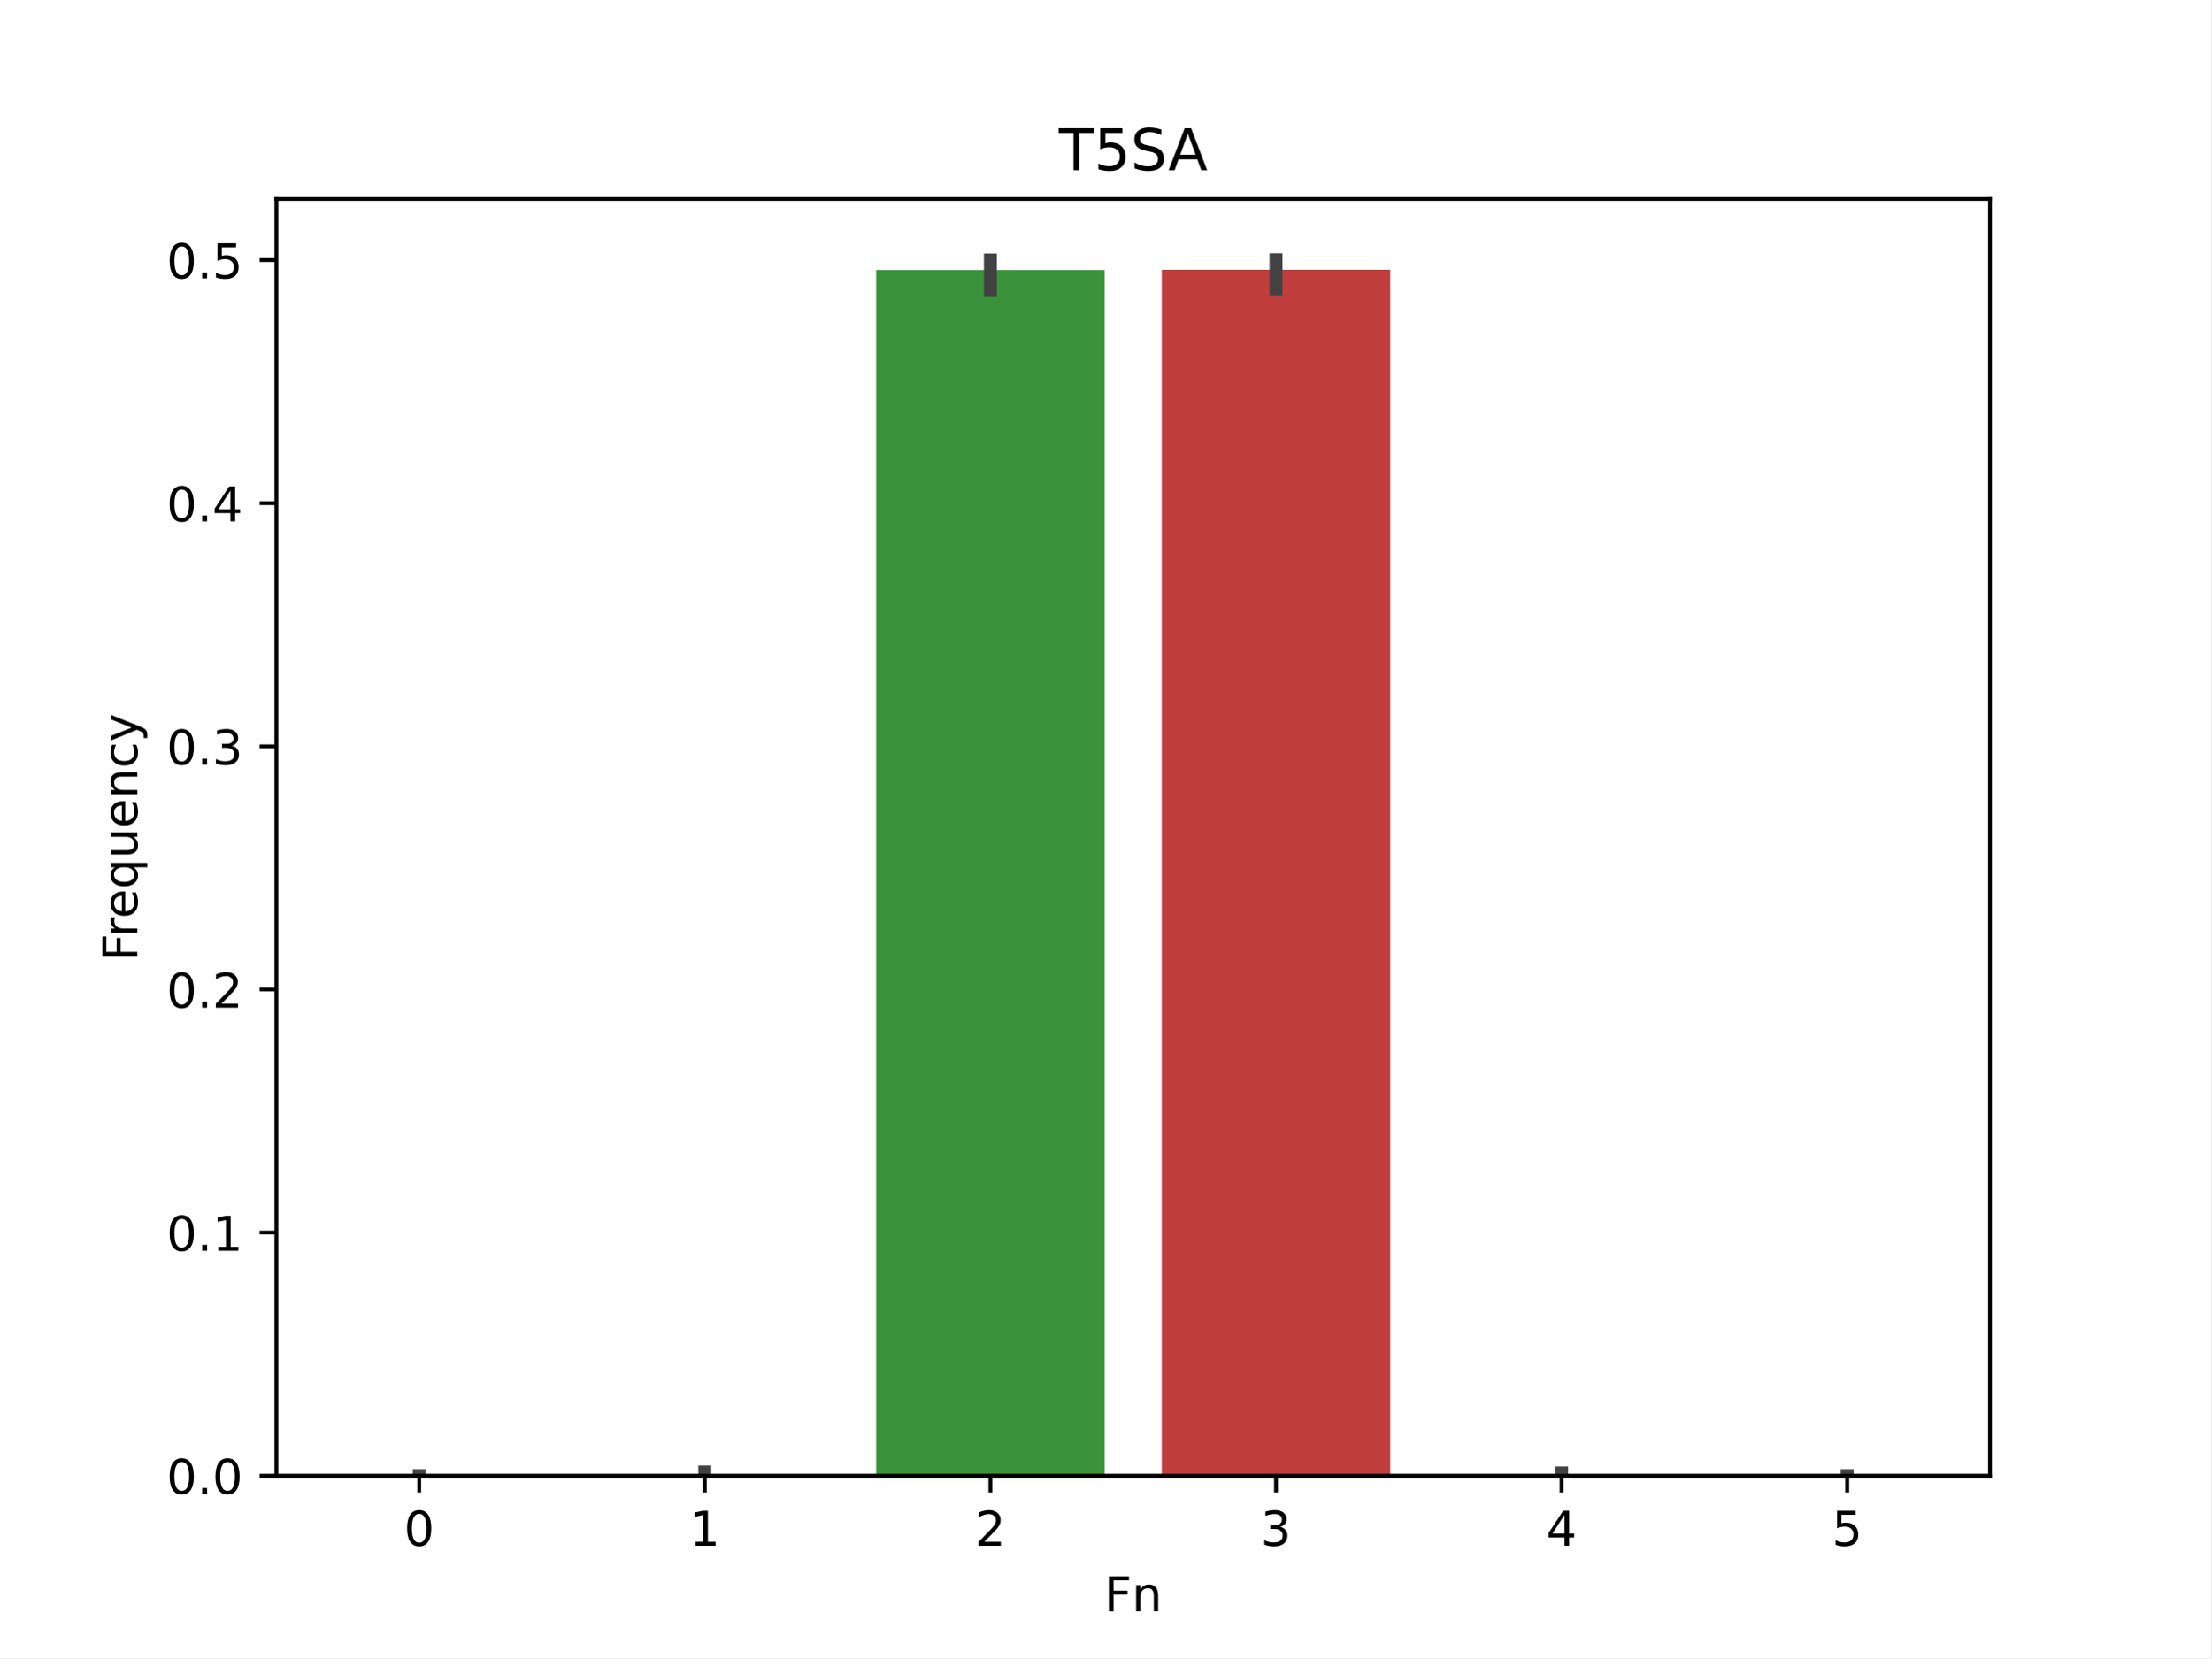
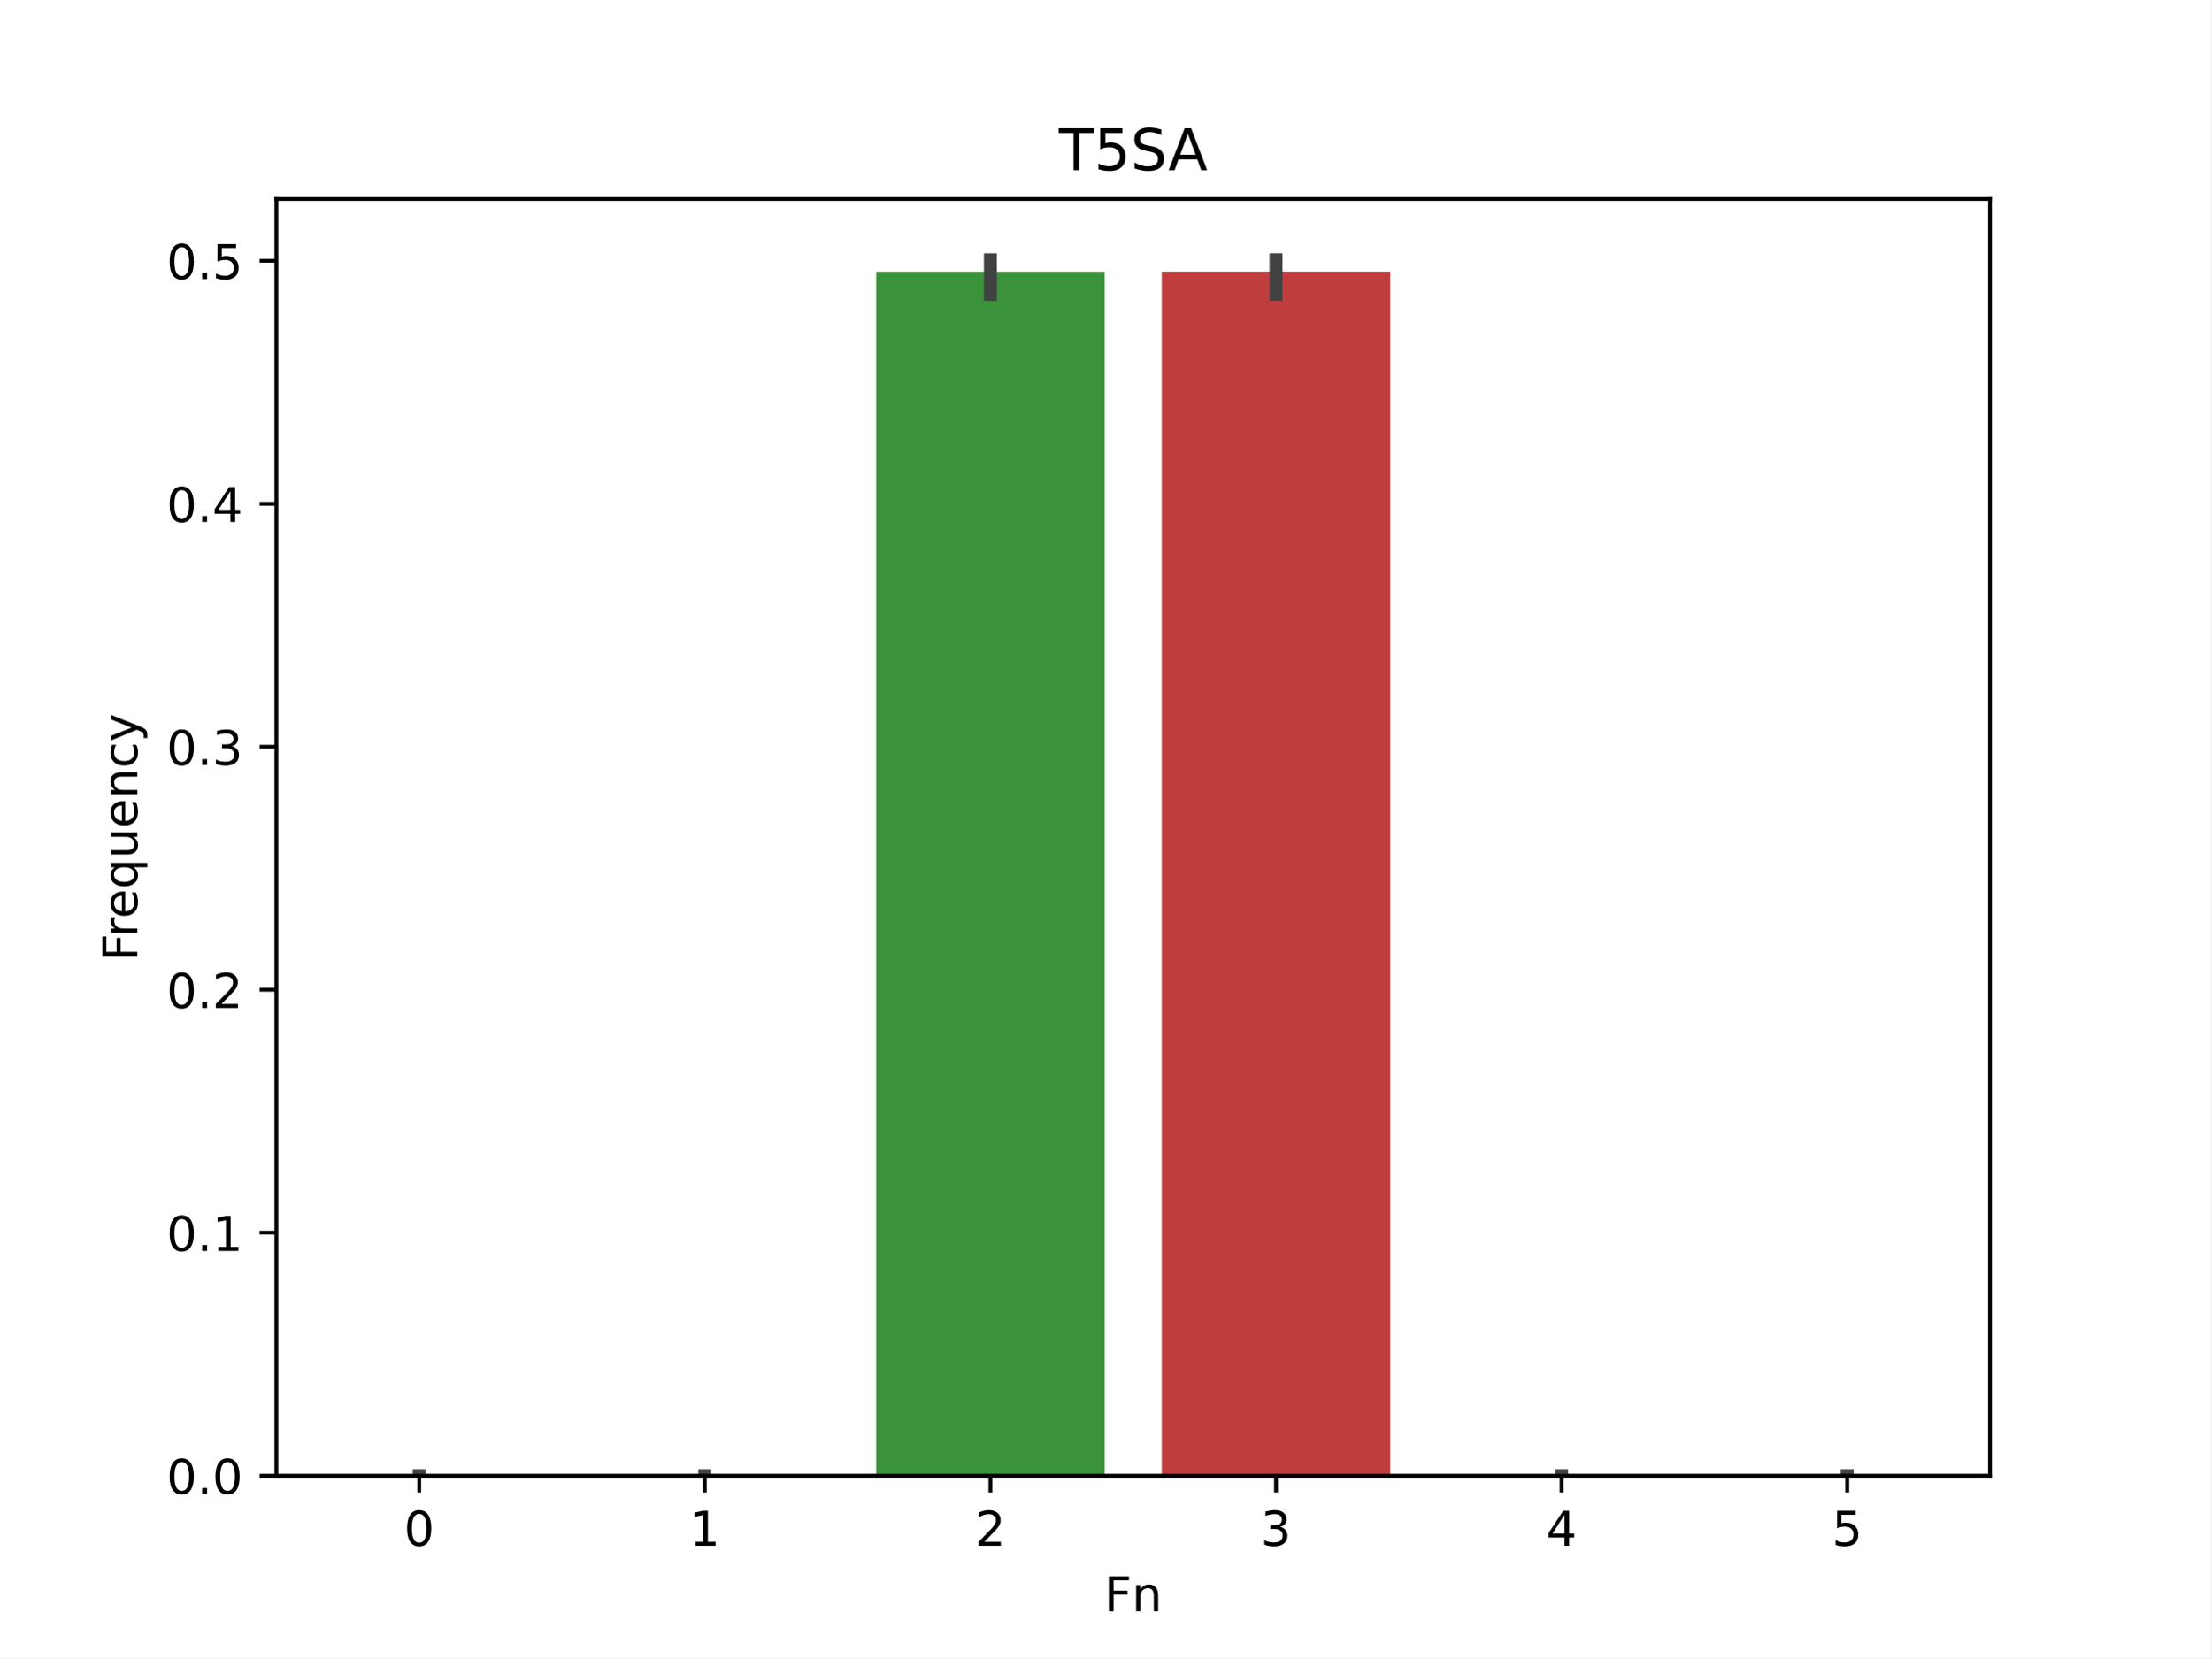
<svg xmlns="http://www.w3.org/2000/svg" xmlns:xlink="http://www.w3.org/1999/xlink" width="460.8pt" height="345.6pt" viewBox="0 0 460.8 345.6" version="1.1">
  <defs>
    <style type="text/css">*{stroke-linejoin: round; stroke-linecap: butt}</style>
  </defs>
  <g id="figure_1">
    <g id="patch_1">
      <path d="M 0 345.6  L 460.8 345.6  L 460.8 0  L 0 0  z " style="fill: #ffffff" />
    </g>
    <g id="axes_1">
      <g id="patch_2">
        <path d="M 57.6 307.584  L 414.72 307.584  L 414.72 41.472  L 57.6 41.472  z " style="fill: #ffffff" />
      </g>
      <g id="patch_3">
        <path d="M 63.552 307.584  L 111.168 307.584  L 111.168 307.584  L 63.552 307.584  z " clip-path="url(#pd09a48f789)" style="fill: #3274a1" />
      </g>
      <g id="patch_4">
-         <path d="M 123.072 307.584  L 170.688 307.584  L 170.688 307.391  L 123.072 307.391  z " clip-path="url(#pd09a48f789)" style="fill: #e1812c" />
+         <path d="M 123.072 307.584  L 170.688 307.584  L 170.688 307.584  L 123.072 307.584  z " clip-path="url(#pd09a48f789)" style="fill: #e1812c" />
      </g>
      <g id="patch_5">
-         <path d="M 182.592 307.584  L 230.208 307.584  L 230.208 56.265  L 182.592 56.265  z " clip-path="url(#pd09a48f789)" style="fill: #3a923a" />
+         <path d="M 182.592 307.584  L 230.208 307.584  L 230.208 56.63  L 182.592 56.63  z " clip-path="url(#pd09a48f789)" style="fill: #3a923a" />
      </g>
      <g id="patch_6">
-         <path d="M 242.112 307.584  L 289.728 307.584  L 289.728 56.219  L 242.112 56.219  z " clip-path="url(#pd09a48f789)" style="fill: #c03d3e" />
+         <path d="M 242.112 307.584  L 289.728 307.584  L 289.728 56.615  L 242.112 56.615  z " clip-path="url(#pd09a48f789)" style="fill: #c03d3e" />
      </g>
      <g id="patch_7">
-         <path d="M 301.632 307.584  L 349.248 307.584  L 349.248 307.394  L 301.632 307.394  z " clip-path="url(#pd09a48f789)" style="fill: #9372b2" />
+         <path d="M 301.632 307.584  L 349.248 307.584  L 349.248 307.584  L 301.632 307.584  z " clip-path="url(#pd09a48f789)" style="fill: #9372b2" />
      </g>
      <g id="patch_8">
        <path d="M 361.152 307.584  L 408.768 307.584  L 408.768 307.584  L 361.152 307.584  z " clip-path="url(#pd09a48f789)" style="fill: #845b53" />
      </g>
      <g id="matplotlib.axis_1">
        <g id="xtick_1">
          <g id="line2d_1">
            <defs>
              <path id="m3385fdae1e" d="M 0 0  L 0 3.5  " style="stroke: #000000; stroke-width: 0.8" />
            </defs>
            <g>
              <use xlink:href="#m3385fdae1e" x="87.36" y="307.584" style="stroke: #000000; stroke-width: 0.8" />
            </g>
          </g>
          <g id="text_1">
            <g transform="translate(84.17875 322.1824) scale(0.1 -0.1)">
              <defs>
                <path id="DejaVuSans-30" d="M 2034 4250  Q 1547 4250 1301 3770  Q 1056 3291 1056 2328  Q 1056 1369 1301 889  Q 1547 409 2034 409  Q 2525 409 2770 889  Q 3016 1369 3016 2328  Q 3016 3291 2770 3770  Q 2525 4250 2034 4250  z M 2034 4750  Q 2819 4750 3233 4129  Q 3647 3509 3647 2328  Q 3647 1150 3233 529  Q 2819 -91 2034 -91  Q 1250 -91 836 529  Q 422 1150 422 2328  Q 422 3509 836 4129  Q 1250 4750 2034 4750  z " transform="scale(0.015625)" />
              </defs>
              <use xlink:href="#DejaVuSans-30" />
            </g>
          </g>
        </g>
        <g id="xtick_2">
          <g id="line2d_2">
            <g>
              <use xlink:href="#m3385fdae1e" x="146.88" y="307.584" style="stroke: #000000; stroke-width: 0.8" />
            </g>
          </g>
          <g id="text_2">
            <g transform="translate(143.6987 322.1824) scale(0.1 -0.1)">
              <defs>
                <path id="DejaVuSans-31" d="M 794 531  L 1825 531  L 1825 4091  L 703 3866  L 703 4441  L 1819 4666  L 2450 4666  L 2450 531  L 3481 531  L 3481 0  L 794 0  L 794 531  z " transform="scale(0.015625)" />
              </defs>
              <use xlink:href="#DejaVuSans-31" />
            </g>
          </g>
        </g>
        <g id="xtick_3">
          <g id="line2d_3">
            <g>
              <use xlink:href="#m3385fdae1e" x="206.4" y="307.584" style="stroke: #000000; stroke-width: 0.8" />
            </g>
          </g>
          <g id="text_3">
            <g transform="translate(203.2188 322.1824) scale(0.1 -0.1)">
              <defs>
                <path id="DejaVuSans-32" d="M 1228 531  L 3431 531  L 3431 0  L 469 0  L 469 531  Q 828 903 1448 1529  Q 2069 2156 2228 2338  Q 2531 2678 2651 2914  Q 2772 3150 2772 3378  Q 2772 3750 2511 3984  Q 2250 4219 1831 4219  Q 1534 4219 1204 4116  Q 875 4013 500 3803  L 500 4441  Q 881 4594 1212 4672  Q 1544 4750 1819 4750  Q 2544 4750 2975 4387  Q 3406 4025 3406 3419  Q 3406 3131 3298 2873  Q 3191 2616 2906 2266  Q 2828 2175 2409 1742  Q 1991 1309 1228 531  z " transform="scale(0.015625)" />
              </defs>
              <use xlink:href="#DejaVuSans-32" />
            </g>
          </g>
        </g>
        <g id="xtick_4">
          <g id="line2d_4">
            <g>
              <use xlink:href="#m3385fdae1e" x="265.92" y="307.584" style="stroke: #000000; stroke-width: 0.8" />
            </g>
          </g>
          <g id="text_4">
            <g transform="translate(262.7387 322.1824) scale(0.1 -0.1)">
              <defs>
                <path id="DejaVuSans-33" d="M 2597 2516  Q 3050 2419 3304 2112  Q 3559 1806 3559 1356  Q 3559 666 3084 287  Q 2609 -91 1734 -91  Q 1441 -91 1130 -33  Q 819 25 488 141  L 488 750  Q 750 597 1062 519  Q 1375 441 1716 441  Q 2309 441 2620 675  Q 2931 909 2931 1356  Q 2931 1769 2642 2001  Q 2353 2234 1838 2234  L 1294 2234  L 1294 2753  L 1863 2753  Q 2328 2753 2575 2939  Q 2822 3125 2822 3475  Q 2822 3834 2567 4026  Q 2313 4219 1838 4219  Q 1578 4219 1281 4162  Q 984 4106 628 3988  L 628 4550  Q 988 4650 1302 4700  Q 1616 4750 1894 4750  Q 2613 4750 3031 4423  Q 3450 4097 3450 3541  Q 3450 3153 3228 2886  Q 3006 2619 2597 2516  z " transform="scale(0.015625)" />
              </defs>
              <use xlink:href="#DejaVuSans-33" />
            </g>
          </g>
        </g>
        <g id="xtick_5">
          <g id="line2d_5">
            <g>
              <use xlink:href="#m3385fdae1e" x="325.44" y="307.584" style="stroke: #000000; stroke-width: 0.8" />
            </g>
          </g>
          <g id="text_5">
            <g transform="translate(322.2588 322.1824) scale(0.1 -0.1)">
              <defs>
                <path id="DejaVuSans-34" d="M 2419 4116  L 825 1625  L 2419 1625  L 2419 4116  z M 2253 4666  L 3047 4666  L 3047 1625  L 3713 1625  L 3713 1100  L 3047 1100  L 3047 0  L 2419 0  L 2419 1100  L 313 1100  L 313 1709  L 2253 4666  z " transform="scale(0.015625)" />
              </defs>
              <use xlink:href="#DejaVuSans-34" />
            </g>
          </g>
        </g>
        <g id="xtick_6">
          <g id="line2d_6">
            <g>
              <use xlink:href="#m3385fdae1e" x="384.96" y="307.584" style="stroke: #000000; stroke-width: 0.8" />
            </g>
          </g>
          <g id="text_6">
            <g transform="translate(381.7788 322.1824) scale(0.1 -0.1)">
              <defs>
                <path id="DejaVuSans-35" d="M 691 4666  L 3169 4666  L 3169 4134  L 1269 4134  L 1269 2991  Q 1406 3038 1543 3061  Q 1681 3084 1819 3084  Q 2600 3084 3056 2656  Q 3513 2228 3513 1497  Q 3513 744 3044 326  Q 2575 -91 1722 -91  Q 1428 -91 1123 -41  Q 819 9 494 109  L 494 744  Q 775 591 1075 516  Q 1375 441 1709 441  Q 2250 441 2565 725  Q 2881 1009 2881 1497  Q 2881 1984 2565 2268  Q 2250 2553 1709 2553  Q 1456 2553 1204 2497  Q 953 2441 691 2322  L 691 4666  z " transform="scale(0.015625)" />
              </defs>
              <use xlink:href="#DejaVuSans-35" />
            </g>
          </g>
        </g>
        <g id="text_7">
          <g transform="translate(230.1155 335.8606) scale(0.1 -0.1)">
            <defs>
              <path id="DejaVuSans-46" d="M 628 4666  L 3309 4666  L 3309 4134  L 1259 4134  L 1259 2759  L 3109 2759  L 3109 2228  L 1259 2228  L 1259 0  L 628 0  L 628 4666  z " transform="scale(0.015625)" />
              <path id="DejaVuSans-6e" d="M 3513 2113  L 3513 0  L 2938 0  L 2938 2094  Q 2938 2591 2744 2837  Q 2550 3084 2163 3084  Q 1697 3084 1428 2787  Q 1159 2491 1159 1978  L 1159 0  L 581 0  L 581 3500  L 1159 3500  L 1159 2956  Q 1366 3272 1645 3428  Q 1925 3584 2291 3584  Q 2894 3584 3203 3211  Q 3513 2838 3513 2113  z " transform="scale(0.015625)" />
            </defs>
            <use xlink:href="#DejaVuSans-46" />
            <use xlink:href="#DejaVuSans-6e" x="57.52" />
          </g>
        </g>
      </g>
      <g id="matplotlib.axis_2">
        <g id="ytick_1">
          <g id="line2d_7">
            <defs>
              <path id="ma600d9e374" d="M 0 0  L -3.5 0  " style="stroke: #000000; stroke-width: 0.8" />
            </defs>
            <g>
              <use xlink:href="#ma600d9e374" x="57.6" y="307.584" style="stroke: #000000; stroke-width: 0.8" />
            </g>
          </g>
          <g id="text_8">
            <g transform="translate(34.69687 311.3832) scale(0.1 -0.1)">
              <defs>
                <path id="DejaVuSans-2e" d="M 684 794  L 1344 794  L 1344 0  L 684 0  L 684 794  z " transform="scale(0.015625)" />
              </defs>
              <use xlink:href="#DejaVuSans-30" />
              <use xlink:href="#DejaVuSans-2e" x="63.623" />
              <use xlink:href="#DejaVuSans-30" x="95.41" />
            </g>
          </g>
        </g>
        <g id="ytick_2">
          <g id="line2d_8">
            <g>
-               <use xlink:href="#ma600d9e374" x="57.6" y="256.908" style="stroke: #000000; stroke-width: 0.8" />
+               <use xlink:href="#ma600d9e374" x="57.6" y="256.939" style="stroke: #000000; stroke-width: 0.8" />
            </g>
          </g>
          <g id="text_9">
-             <g transform="translate(34.69687 260.707) scale(0.1 -0.1)">
+             <g transform="translate(34.69687 260.7383) scale(0.1 -0.1)">
              <use xlink:href="#DejaVuSans-30" />
              <use xlink:href="#DejaVuSans-2e" x="63.623" />
              <use xlink:href="#DejaVuSans-31" x="95.41" />
            </g>
          </g>
        </g>
        <g id="ytick_3">
          <g id="line2d_9">
            <g>
-               <use xlink:href="#ma600d9e374" x="57.6" y="206.232" style="stroke: #000000; stroke-width: 0.8" />
+               <use xlink:href="#ma600d9e374" x="57.6" y="206.294" style="stroke: #000000; stroke-width: 0.8" />
            </g>
          </g>
          <g id="text_10">
-             <g transform="translate(34.69687 210.0307) scale(0.1 -0.1)">
+             <g transform="translate(34.69687 210.0933) scale(0.1 -0.1)">
              <use xlink:href="#DejaVuSans-30" />
              <use xlink:href="#DejaVuSans-2e" x="63.623" />
              <use xlink:href="#DejaVuSans-32" x="95.41" />
            </g>
          </g>
        </g>
        <g id="ytick_4">
          <g id="line2d_10">
            <g>
-               <use xlink:href="#ma600d9e374" x="57.6" y="155.555" style="stroke: #000000; stroke-width: 0.8" />
+               <use xlink:href="#ma600d9e374" x="57.6" y="155.649" style="stroke: #000000; stroke-width: 0.8" />
            </g>
          </g>
          <g id="text_11">
-             <g transform="translate(34.69687 159.3545) scale(0.1 -0.1)">
+             <g transform="translate(34.69687 159.4483) scale(0.1 -0.1)">
              <use xlink:href="#DejaVuSans-30" />
              <use xlink:href="#DejaVuSans-2e" x="63.623" />
              <use xlink:href="#DejaVuSans-33" x="95.41" />
            </g>
          </g>
        </g>
        <g id="ytick_5">
          <g id="line2d_11">
            <g>
-               <use xlink:href="#ma600d9e374" x="57.6" y="104.879" style="stroke: #000000; stroke-width: 0.8" />
+               <use xlink:href="#ma600d9e374" x="57.6" y="105.004" style="stroke: #000000; stroke-width: 0.8" />
            </g>
          </g>
          <g id="text_12">
-             <g transform="translate(34.69687 108.6783) scale(0.1 -0.1)">
+             <g transform="translate(34.69687 108.8034) scale(0.1 -0.1)">
              <use xlink:href="#DejaVuSans-30" />
              <use xlink:href="#DejaVuSans-2e" x="63.623" />
              <use xlink:href="#DejaVuSans-34" x="95.41" />
            </g>
          </g>
        </g>
        <g id="ytick_6">
          <g id="line2d_12">
            <g>
-               <use xlink:href="#ma600d9e374" x="57.6" y="54.203" style="stroke: #000000; stroke-width: 0.8" />
+               <use xlink:href="#ma600d9e374" x="57.6" y="54.359" style="stroke: #000000; stroke-width: 0.8" />
            </g>
          </g>
          <g id="text_13">
-             <g transform="translate(34.69687 58.00203) scale(0.1 -0.1)">
+             <g transform="translate(34.69687 58.1584) scale(0.1 -0.1)">
              <use xlink:href="#DejaVuSans-30" />
              <use xlink:href="#DejaVuSans-2e" x="63.623" />
              <use xlink:href="#DejaVuSans-35" x="95.41" />
            </g>
          </g>
        </g>
        <g id="text_14">
          <g transform="translate(28.61719 200.3577) rotate(-90) scale(0.1 -0.1)">
            <defs>
              <path id="DejaVuSans-72" d="M 2631 2963  Q 2534 3019 2420 3045  Q 2306 3072 2169 3072  Q 1681 3072 1420 2755  Q 1159 2438 1159 1844  L 1159 0  L 581 0  L 581 3500  L 1159 3500  L 1159 2956  Q 1341 3275 1631 3429  Q 1922 3584 2338 3584  Q 2397 3584 2469 3576  Q 2541 3569 2628 3553  L 2631 2963  z " transform="scale(0.015625)" />
              <path id="DejaVuSans-65" d="M 3597 1894  L 3597 1613  L 953 1613  Q 991 1019 1311 708  Q 1631 397 2203 397  Q 2534 397 2845 478  Q 3156 559 3463 722  L 3463 178  Q 3153 47 2828 -22  Q 2503 -91 2169 -91  Q 1331 -91 842 396  Q 353 884 353 1716  Q 353 2575 817 3079  Q 1281 3584 2069 3584  Q 2775 3584 3186 3129  Q 3597 2675 3597 1894  z M 3022 2063  Q 3016 2534 2758 2815  Q 2500 3097 2075 3097  Q 1594 3097 1305 2825  Q 1016 2553 972 2059  L 3022 2063  z " transform="scale(0.015625)" />
              <path id="DejaVuSans-71" d="M 947 1747  Q 947 1113 1208 752  Q 1469 391 1925 391  Q 2381 391 2643 752  Q 2906 1113 2906 1747  Q 2906 2381 2643 2742  Q 2381 3103 1925 3103  Q 1469 3103 1208 2742  Q 947 2381 947 1747  z M 2906 525  Q 2725 213 2448 61  Q 2172 -91 1784 -91  Q 1150 -91 751 415  Q 353 922 353 1747  Q 353 2572 751 3078  Q 1150 3584 1784 3584  Q 2172 3584 2448 3432  Q 2725 3281 2906 2969  L 2906 3500  L 3481 3500  L 3481 -1331  L 2906 -1331  L 2906 525  z " transform="scale(0.015625)" />
              <path id="DejaVuSans-75" d="M 544 1381  L 544 3500  L 1119 3500  L 1119 1403  Q 1119 906 1312 657  Q 1506 409 1894 409  Q 2359 409 2629 706  Q 2900 1003 2900 1516  L 2900 3500  L 3475 3500  L 3475 0  L 2900 0  L 2900 538  Q 2691 219 2414 64  Q 2138 -91 1772 -91  Q 1169 -91 856 284  Q 544 659 544 1381  z M 1991 3584  L 1991 3584  z " transform="scale(0.015625)" />
              <path id="DejaVuSans-63" d="M 3122 3366  L 3122 2828  Q 2878 2963 2633 3030  Q 2388 3097 2138 3097  Q 1578 3097 1268 2742  Q 959 2388 959 1747  Q 959 1106 1268 751  Q 1578 397 2138 397  Q 2388 397 2633 464  Q 2878 531 3122 666  L 3122 134  Q 2881 22 2623 -34  Q 2366 -91 2075 -91  Q 1284 -91 818 406  Q 353 903 353 1747  Q 353 2603 823 3093  Q 1294 3584 2113 3584  Q 2378 3584 2631 3529  Q 2884 3475 3122 3366  z " transform="scale(0.015625)" />
              <path id="DejaVuSans-79" d="M 2059 -325  Q 1816 -950 1584 -1140  Q 1353 -1331 966 -1331  L 506 -1331  L 506 -850  L 844 -850  Q 1081 -850 1212 -737  Q 1344 -625 1503 -206  L 1606 56  L 191 3500  L 800 3500  L 1894 763  L 2988 3500  L 3597 3500  L 2059 -325  z " transform="scale(0.015625)" />
            </defs>
            <use xlink:href="#DejaVuSans-46" />
            <use xlink:href="#DejaVuSans-72" x="50.27" />
            <use xlink:href="#DejaVuSans-65" x="89.133" />
            <use xlink:href="#DejaVuSans-71" x="150.656" />
            <use xlink:href="#DejaVuSans-75" x="214.133" />
            <use xlink:href="#DejaVuSans-65" x="277.512" />
            <use xlink:href="#DejaVuSans-6e" x="339.035" />
            <use xlink:href="#DejaVuSans-63" x="402.414" />
            <use xlink:href="#DejaVuSans-79" x="457.395" />
          </g>
        </g>
      </g>
      <g id="line2d_13">
        <path d="M 87.36 307.584  L 87.36 307.584  " clip-path="url(#pd09a48f789)" style="fill: none; stroke: #424242; stroke-width: 2.7; stroke-linecap: square" />
      </g>
      <g id="line2d_14">
-         <path d="M 146.88 307.584  L 146.88 306.813  " clip-path="url(#pd09a48f789)" style="fill: none; stroke: #424242; stroke-width: 2.7; stroke-linecap: square" />
+         <path d="M 146.88 307.584  L 146.88 307.584  " clip-path="url(#pd09a48f789)" style="fill: none; stroke: #424242; stroke-width: 2.7; stroke-linecap: square" />
      </g>
      <g id="line2d_15">
-         <path d="M 206.4 60.537  L 206.4 54.19  " clip-path="url(#pd09a48f789)" style="fill: none; stroke: #424242; stroke-width: 2.7; stroke-linecap: square" />
+         <path d="M 206.4 61.369  L 206.4 54.148  " clip-path="url(#pd09a48f789)" style="fill: none; stroke: #424242; stroke-width: 2.7; stroke-linecap: square" />
      </g>
      <g id="line2d_16">
-         <path d="M 265.92 60.166  L 265.92 54.144  " clip-path="url(#pd09a48f789)" style="fill: none; stroke: #424242; stroke-width: 2.7; stroke-linecap: square" />
+         <path d="M 265.92 61.339  L 265.92 54.144  " clip-path="url(#pd09a48f789)" style="fill: none; stroke: #424242; stroke-width: 2.7; stroke-linecap: square" />
      </g>
      <g id="line2d_17">
-         <path d="M 325.44 307.584  L 325.44 307.014  " clip-path="url(#pd09a48f789)" style="fill: none; stroke: #424242; stroke-width: 2.7; stroke-linecap: square" />
+         <path d="M 325.44 307.584  L 325.44 307.584  " clip-path="url(#pd09a48f789)" style="fill: none; stroke: #424242; stroke-width: 2.7; stroke-linecap: square" />
      </g>
      <g id="line2d_18">
        <path d="M 384.96 307.584  L 384.96 307.584  " clip-path="url(#pd09a48f789)" style="fill: none; stroke: #424242; stroke-width: 2.7; stroke-linecap: square" />
      </g>
      <g id="patch_9">
        <path d="M 57.6 307.584  L 57.6 41.472  " style="fill: none; stroke: #000000; stroke-width: 0.8; stroke-linejoin: miter; stroke-linecap: square" />
      </g>
      <g id="patch_10">
        <path d="M 414.72 307.584  L 414.72 41.472  " style="fill: none; stroke: #000000; stroke-width: 0.8; stroke-linejoin: miter; stroke-linecap: square" />
      </g>
      <g id="patch_11">
        <path d="M 57.6 307.584  L 414.72 307.584  " style="fill: none; stroke: #000000; stroke-width: 0.8; stroke-linejoin: miter; stroke-linecap: square" />
      </g>
      <g id="patch_12">
        <path d="M 57.6 41.472  L 414.72 41.472  " style="fill: none; stroke: #000000; stroke-width: 0.8; stroke-linejoin: miter; stroke-linecap: square" />
      </g>
      <g id="text_15">
        <g transform="translate(220.6519 35.472) scale(0.12 -0.12)">
          <defs>
            <path id="DejaVuSans-54" d="M -19 4666  L 3928 4666  L 3928 4134  L 2272 4134  L 2272 0  L 1638 0  L 1638 4134  L -19 4134  L -19 4666  z " transform="scale(0.015625)" />
            <path id="DejaVuSans-53" d="M 3425 4513  L 3425 3897  Q 3066 4069 2747 4153  Q 2428 4238 2131 4238  Q 1616 4238 1336 4038  Q 1056 3838 1056 3469  Q 1056 3159 1242 3001  Q 1428 2844 1947 2747  L 2328 2669  Q 3034 2534 3370 2195  Q 3706 1856 3706 1288  Q 3706 609 3251 259  Q 2797 -91 1919 -91  Q 1588 -91 1214 -16  Q 841 59 441 206  L 441 856  Q 825 641 1194 531  Q 1563 422 1919 422  Q 2459 422 2753 634  Q 3047 847 3047 1241  Q 3047 1584 2836 1778  Q 2625 1972 2144 2069  L 1759 2144  Q 1053 2284 737 2584  Q 422 2884 422 3419  Q 422 4038 858 4394  Q 1294 4750 2059 4750  Q 2388 4750 2728 4690  Q 3069 4631 3425 4513  z " transform="scale(0.015625)" />
            <path id="DejaVuSans-41" d="M 2188 4044  L 1331 1722  L 3047 1722  L 2188 4044  z M 1831 4666  L 2547 4666  L 4325 0  L 3669 0  L 3244 1197  L 1141 1197  L 716 0  L 50 0  L 1831 4666  z " transform="scale(0.015625)" />
          </defs>
          <use xlink:href="#DejaVuSans-54" />
          <use xlink:href="#DejaVuSans-35" x="61.084" />
          <use xlink:href="#DejaVuSans-53" x="124.707" />
          <use xlink:href="#DejaVuSans-41" x="190.059" />
        </g>
      </g>
    </g>
  </g>
  <defs>
    <clipPath id="pd09a48f789">
      <rect x="57.6" y="41.472" width="357.12" height="266.112" />
    </clipPath>
  </defs>
</svg>
